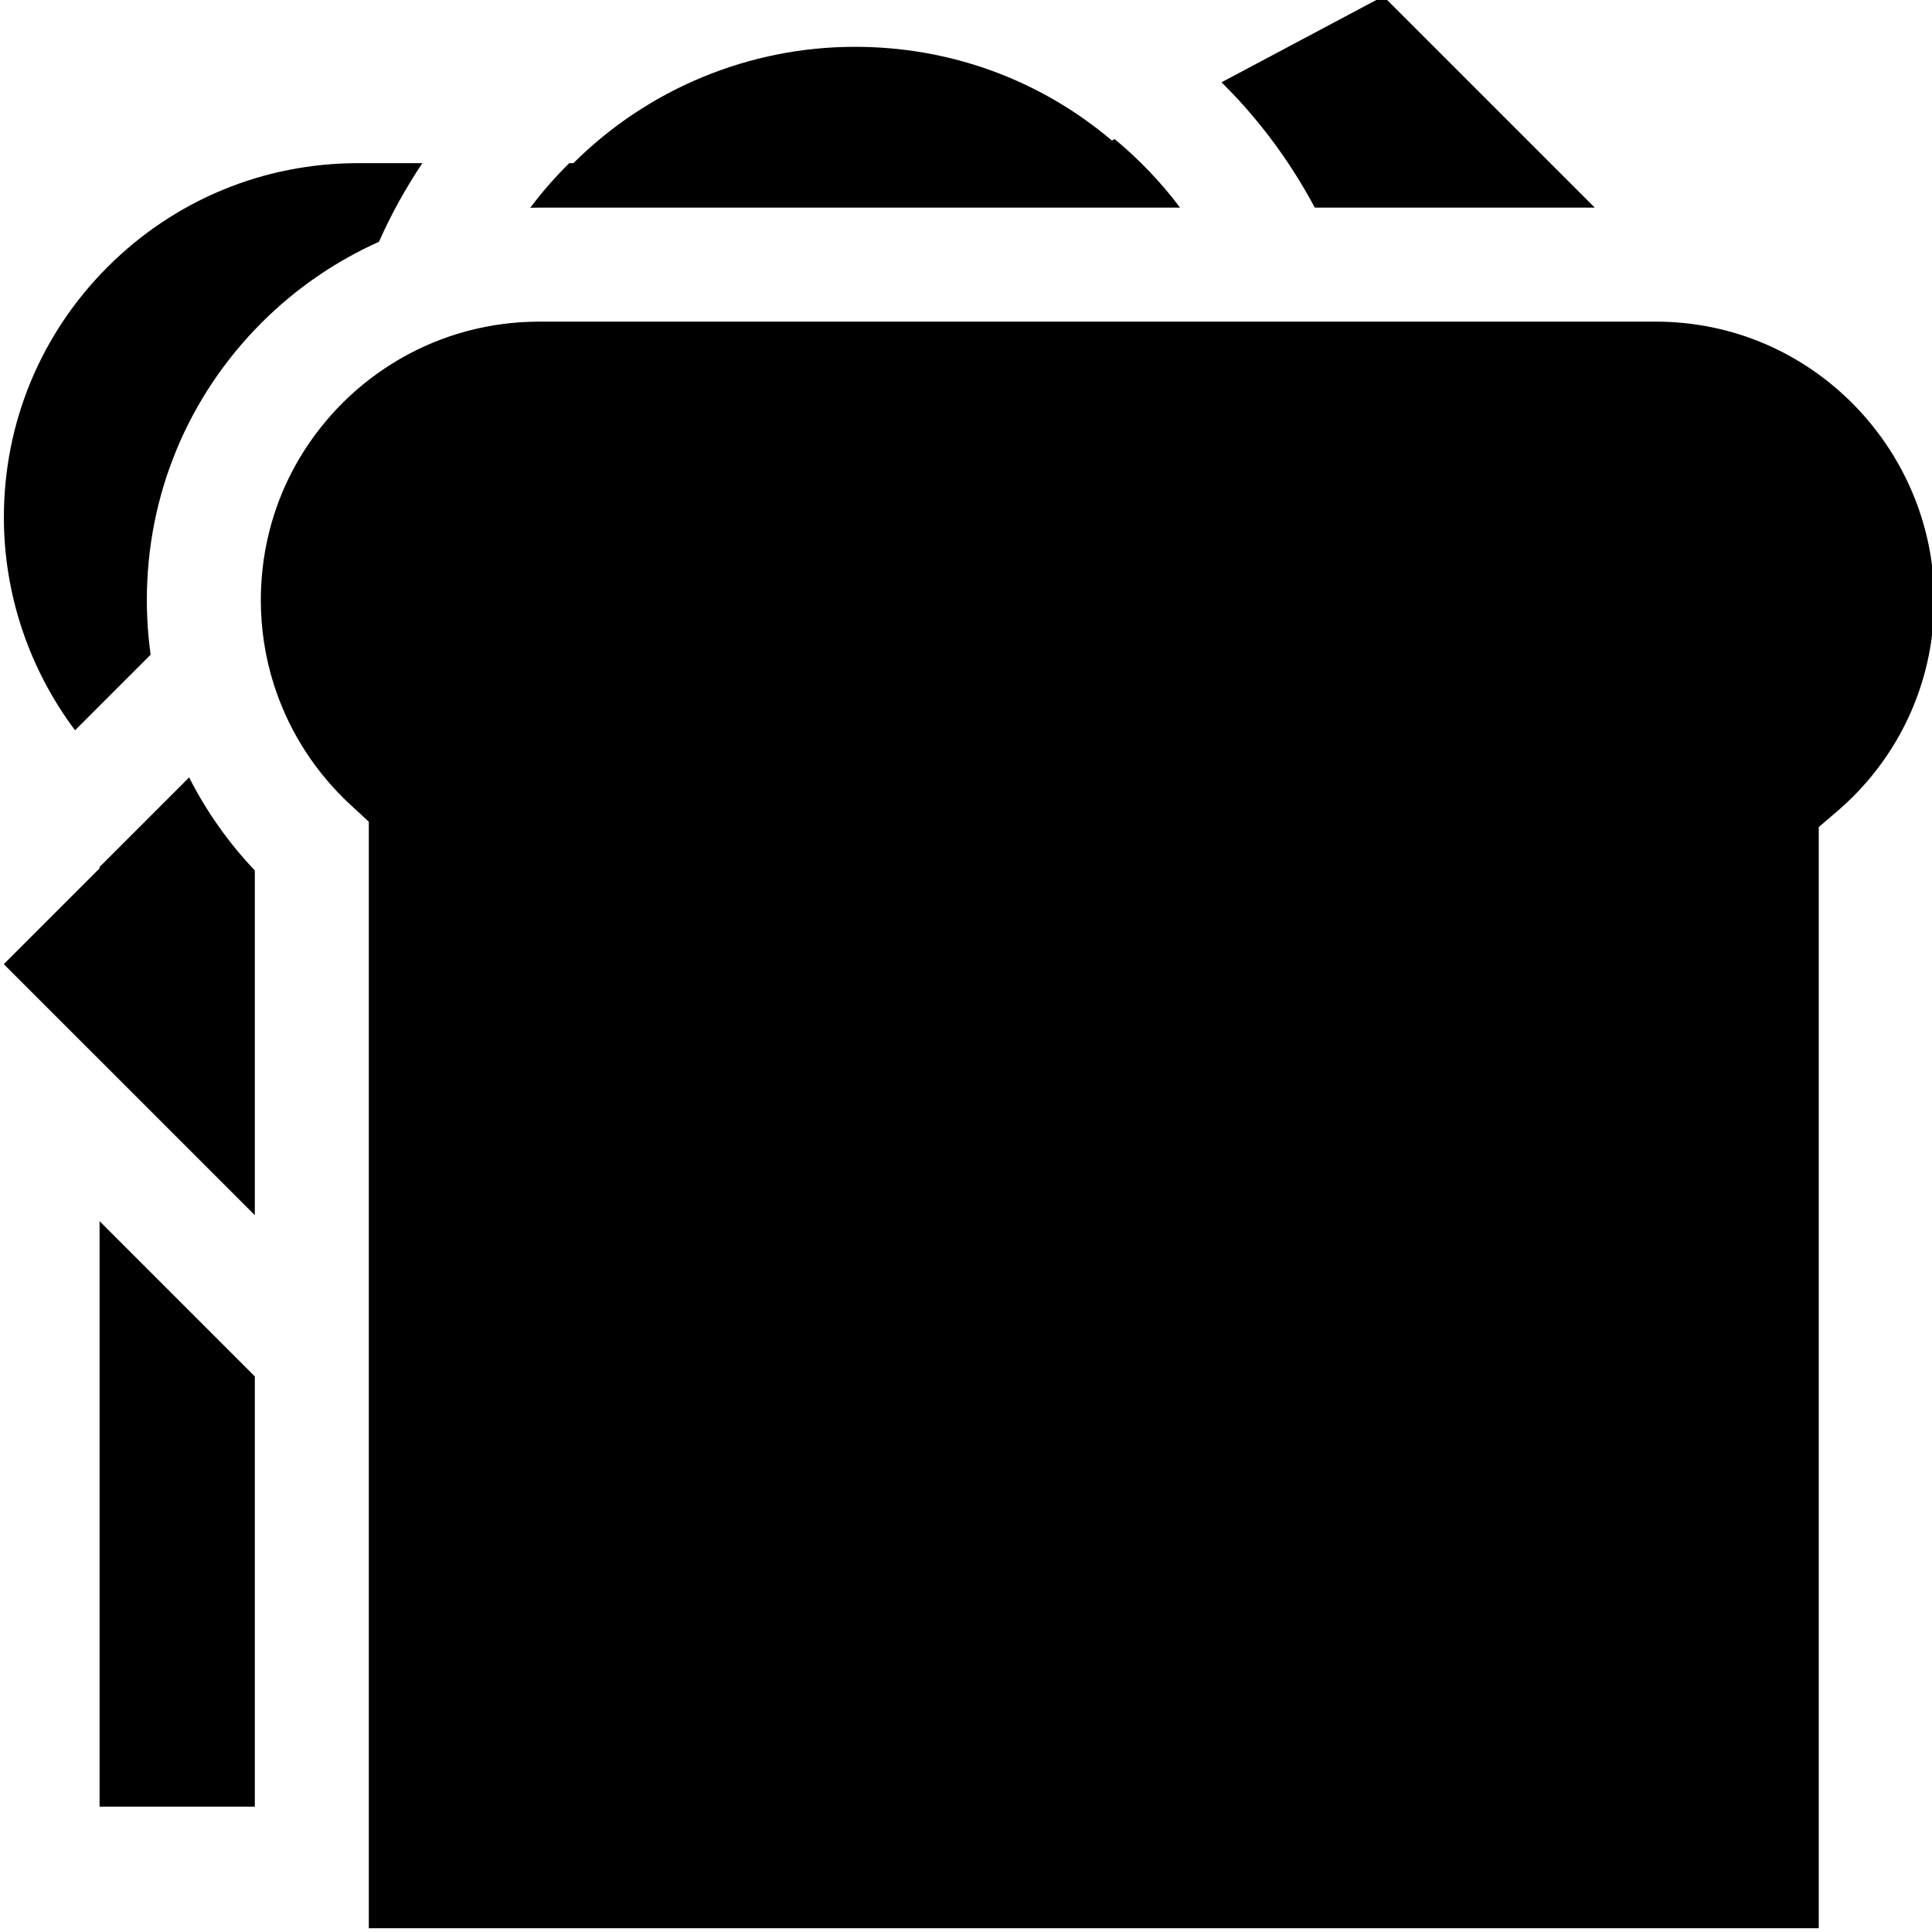
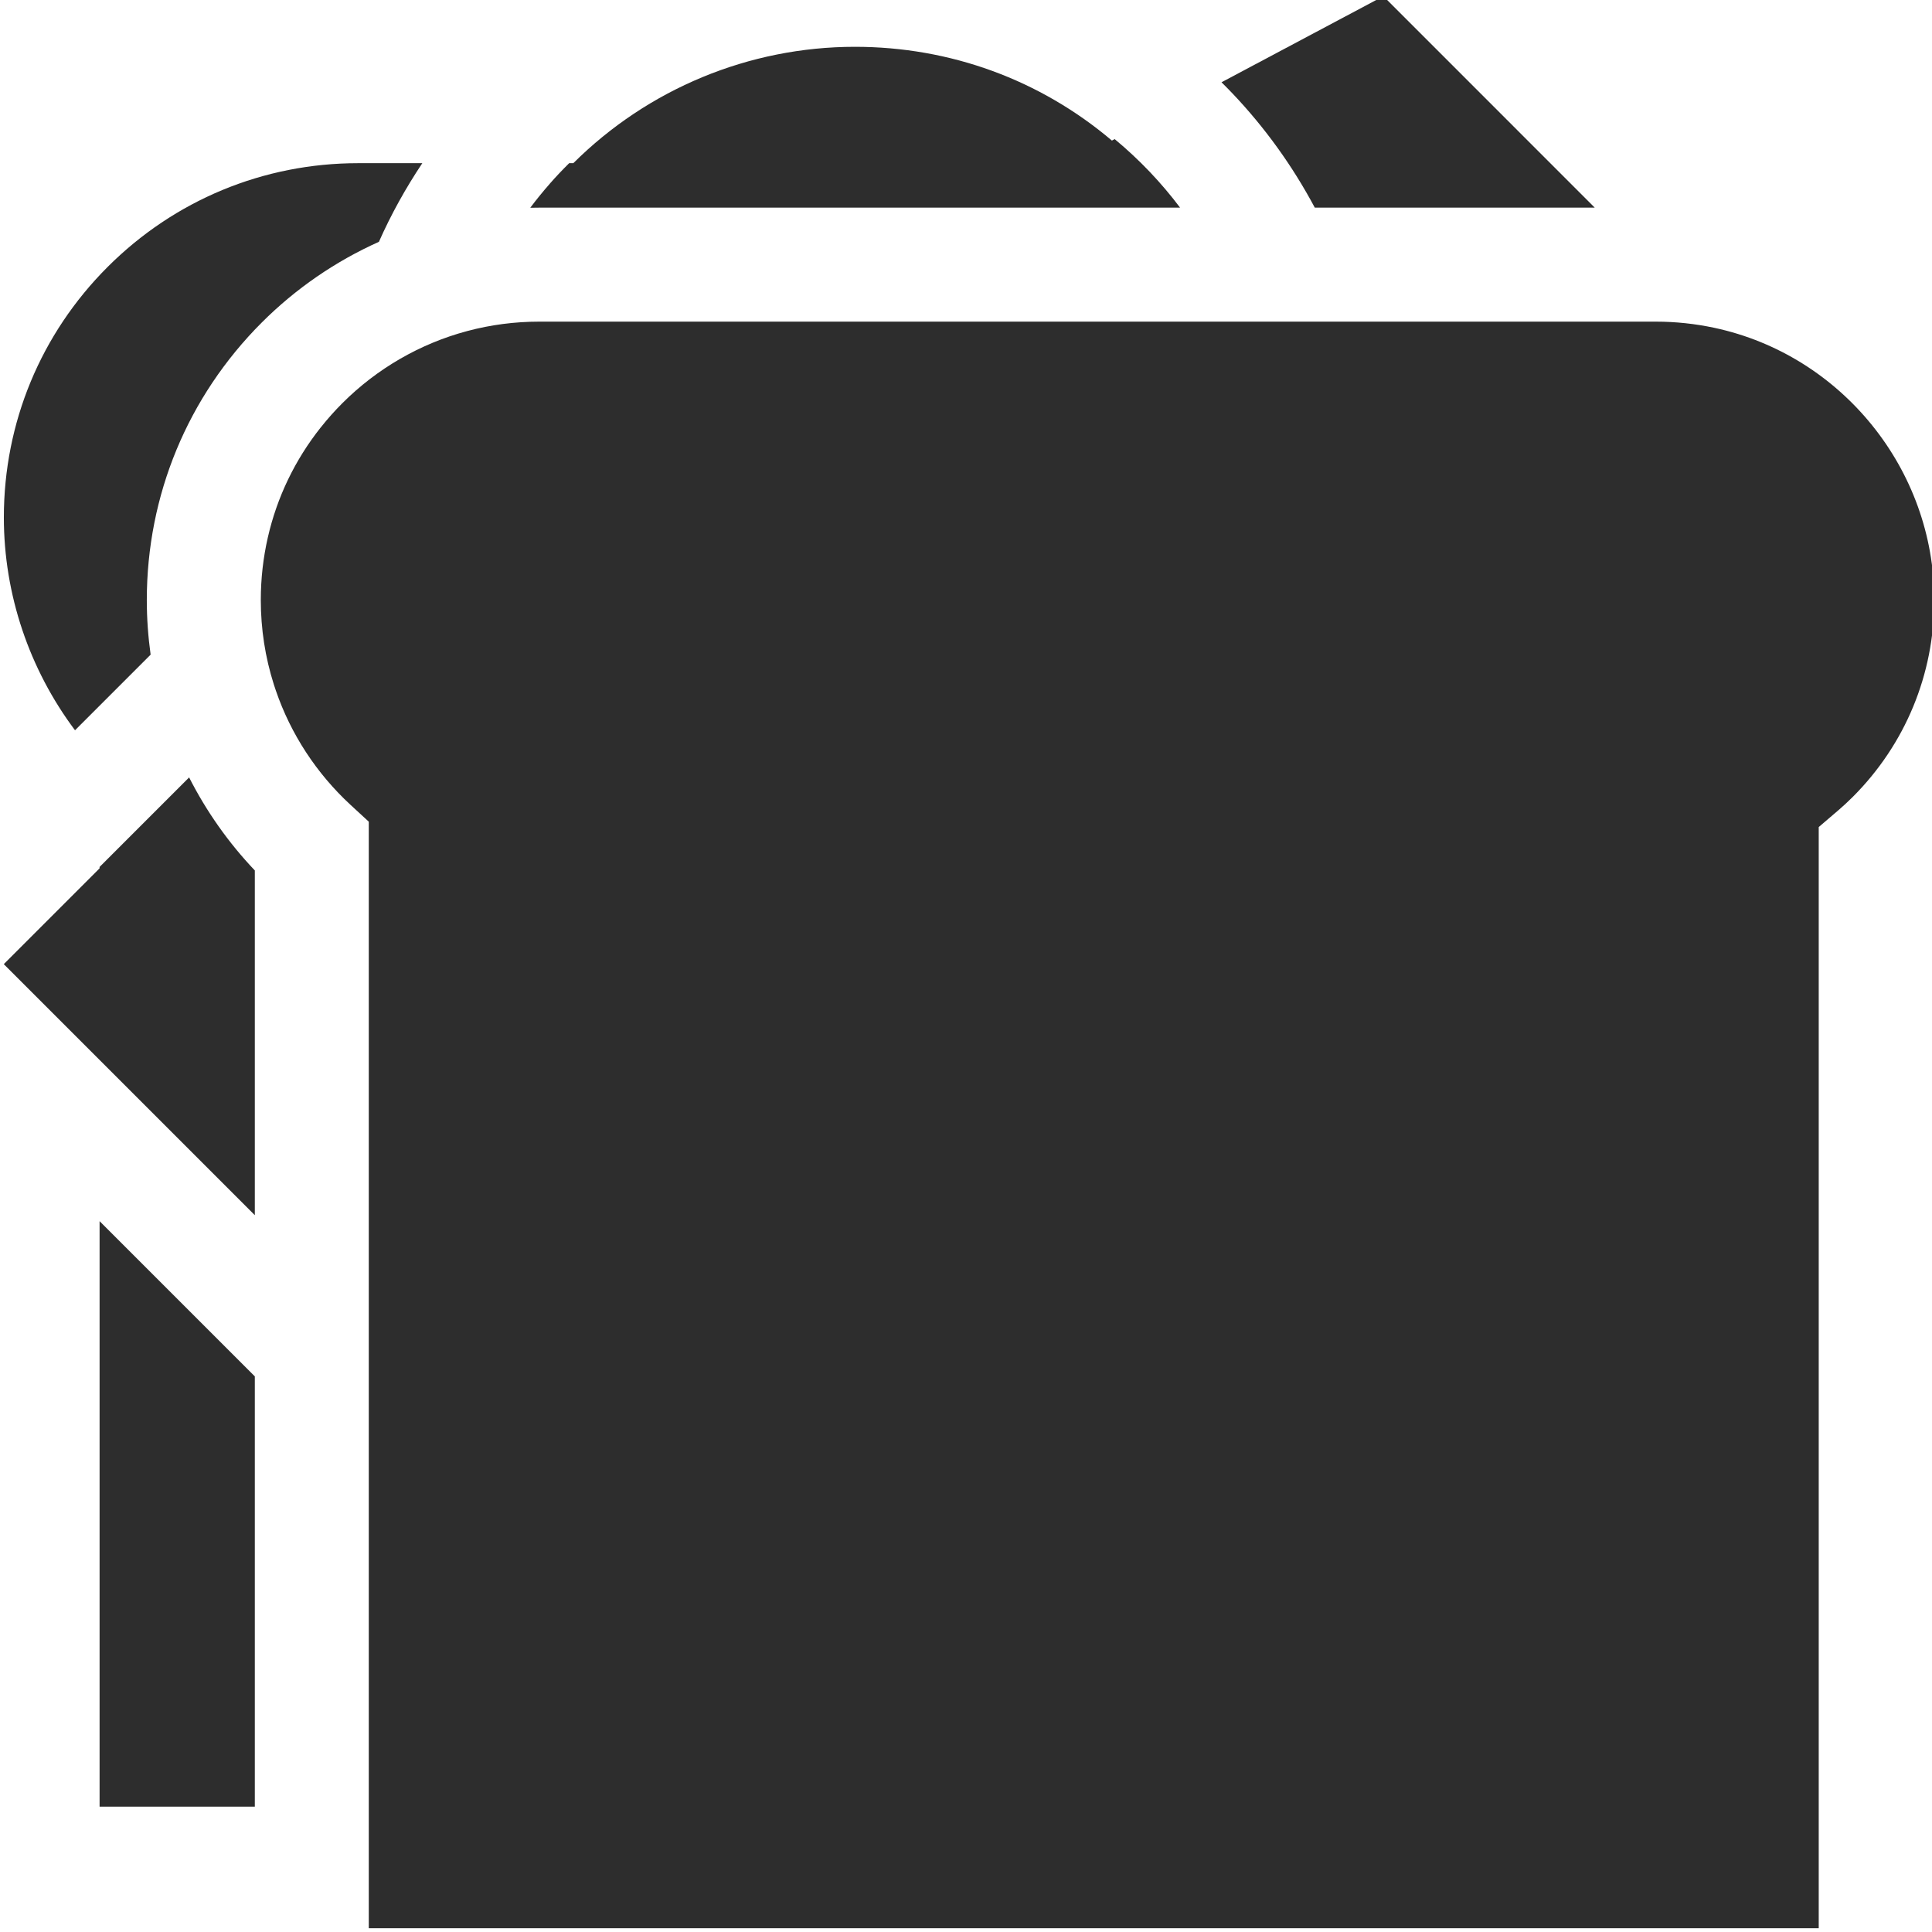
- <svg xmlns="http://www.w3.org/2000/svg" height="511pt" viewBox="0 1 511 511.999" width="511pt">
-   <path d="m145.164 49.734c-1.793 2.035-3.504 4.148-5.137 6.324.797-.02 1.582-.031 2.379-.031h169.828c-2.488-3.312-5.176-6.484-8.035-9.484-2.926-3.07-6.035-5.969-9.301-8.68l-.727.387c-19.012-16.094-42.797-24.844-68.105-24.844-28.043 0-54.852 11.16-74.613 30.832h-1.098c-1.793 1.773-3.527 3.602-5.191 5.496zm0 0" />
-   <path d="m84.551 114.215c-6.855 8.617-11.641 18.566-14.066 29.219-1.23 5.379-1.863 10.934-1.863 16.594 0 7.641 1.16 15.172 3.453 22.383.172.543.352 1.086.543 1.621 3.938 11.488 10.746 21.918 19.758 30.246l4.863 4.48v293.242h384.25v-291.82l5.277-4.523c1.18-1.008 2.406-2.145 3.754-3.484 13.898-13.902 21.57-32.441 21.57-52.145 0-34.574-24.5-64.922-58.258-72.152-5.066-1.086-10.293-1.641-15.535-1.641h-295.891c-6.457 0-12.848.836-19.012 2.477-.051.008-.102.031-.148.039-12.445 3.324-23.863 9.938-33.027 19.102-2.023 2.023-3.918 4.148-5.668 6.363zm0 0" />
-   <path d="m67.031 231.676c-6.988-7.348-12.859-15.676-17.41-24.656l-23.73 23.73v.371l-25.391 25.391 66.531 66.527zm0 0" />
-   <path d="m67.031 365.762-41.141-41.141v155.16h41.141zm0 0" />
-   <path d="m326.07 25.711c8.617 9.043 15.988 19.293 21.867 30.316h74.199l-56.027-56.027-42.891 22.809c.961.953 1.914 1.918 2.852 2.902zm0 0" />
-   <path d="m39.422 174.496c-.664-4.781-1.008-9.605-1.008-14.469 0-27.789 10.816-53.906 30.449-73.543 9-9 19.555-16.25 31.062-21.406 3.219-7.254 7.086-14.23 11.5-20.84h-17c-25.082 0-48.664 9.766-66.398 27.5s-27.5 41.316-27.5 66.398c0 20.422 6.75 40.242 18.859 56.395zm0 0" />
+ <svg xmlns="http://www.w3.org/2000/svg" id="Layer_1" version="1.1" viewBox="0 0 511 511">
+   <defs>
+     <style>
+       .st0 {
+         fill: #2d2d2d;
+       }
+     </style>
+   </defs>
+   <path class="st0" d="M145.38,48.64c-1.79,2.03-3.5,4.14-5.13,6.31.8-.02,1.58-.03,2.37-.03h169.5c-2.48-3.31-5.17-6.47-8.02-9.47-2.92-3.06-6.02-5.96-9.28-8.66l-.73.39c-18.97-16.06-42.71-24.8-67.97-24.8-27.99,0-54.74,11.14-74.47,30.77h-1.1c-1.79,1.77-3.52,3.59-5.18,5.49Z" />
+   <path class="st0" d="M84.88,112.99c-6.84,8.6-11.62,18.53-14.04,29.16-1.23,5.37-1.86,10.91-1.86,16.56,0,7.63,1.16,15.14,3.45,22.34.17.54.35,1.08.54,1.62,3.93,11.47,10.73,21.88,19.72,30.19l4.85,4.47v292.67h383.5V218.75l5.27-4.51c1.18-1.01,2.4-2.14,3.75-3.48,13.87-13.88,21.53-32.38,21.53-52.04,0-34.51-24.45-64.8-58.14-72.01-5.06-1.08-10.27-1.64-15.5-1.64H142.63c-6.44,0-12.82.83-18.97,2.47-.05,0-.1.03-.15.04-12.42,3.32-23.82,9.92-32.96,19.06-2.02,2.02-3.91,4.14-5.66,6.35Z" />
+   <path class="st0" d="M67.4,230.23c-6.97-7.33-12.83-15.65-17.38-24.61l-23.68,23.68v.37L1,255.01l66.4,66.4v-91.19Z" />
+   <path class="st0" d="M67.4,364.05l-41.06-41.06v154.86h41.06v-113.8Z" />
+   <path class="st0" d="M325.93,24.66c8.6,9.03,15.96,19.26,21.82,30.26h74.05L365.89-1l-42.81,22.76c.96.95,1.91,1.91,2.85,2.9Z" />
+   <path class="st0" d="M39.84,173.16c-.66-4.77-1.01-9.59-1.01-14.44,0-27.73,10.8-53.8,30.39-73.4,8.98-8.98,19.52-16.22,31-21.36,3.21-7.24,7.07-14.2,11.48-20.8h-16.97c-25.03,0-48.57,9.75-66.27,27.45S1.02,111.84,1.02,136.87c0,20.38,6.74,40.16,18.82,56.28l20-20Z" />
</svg>
